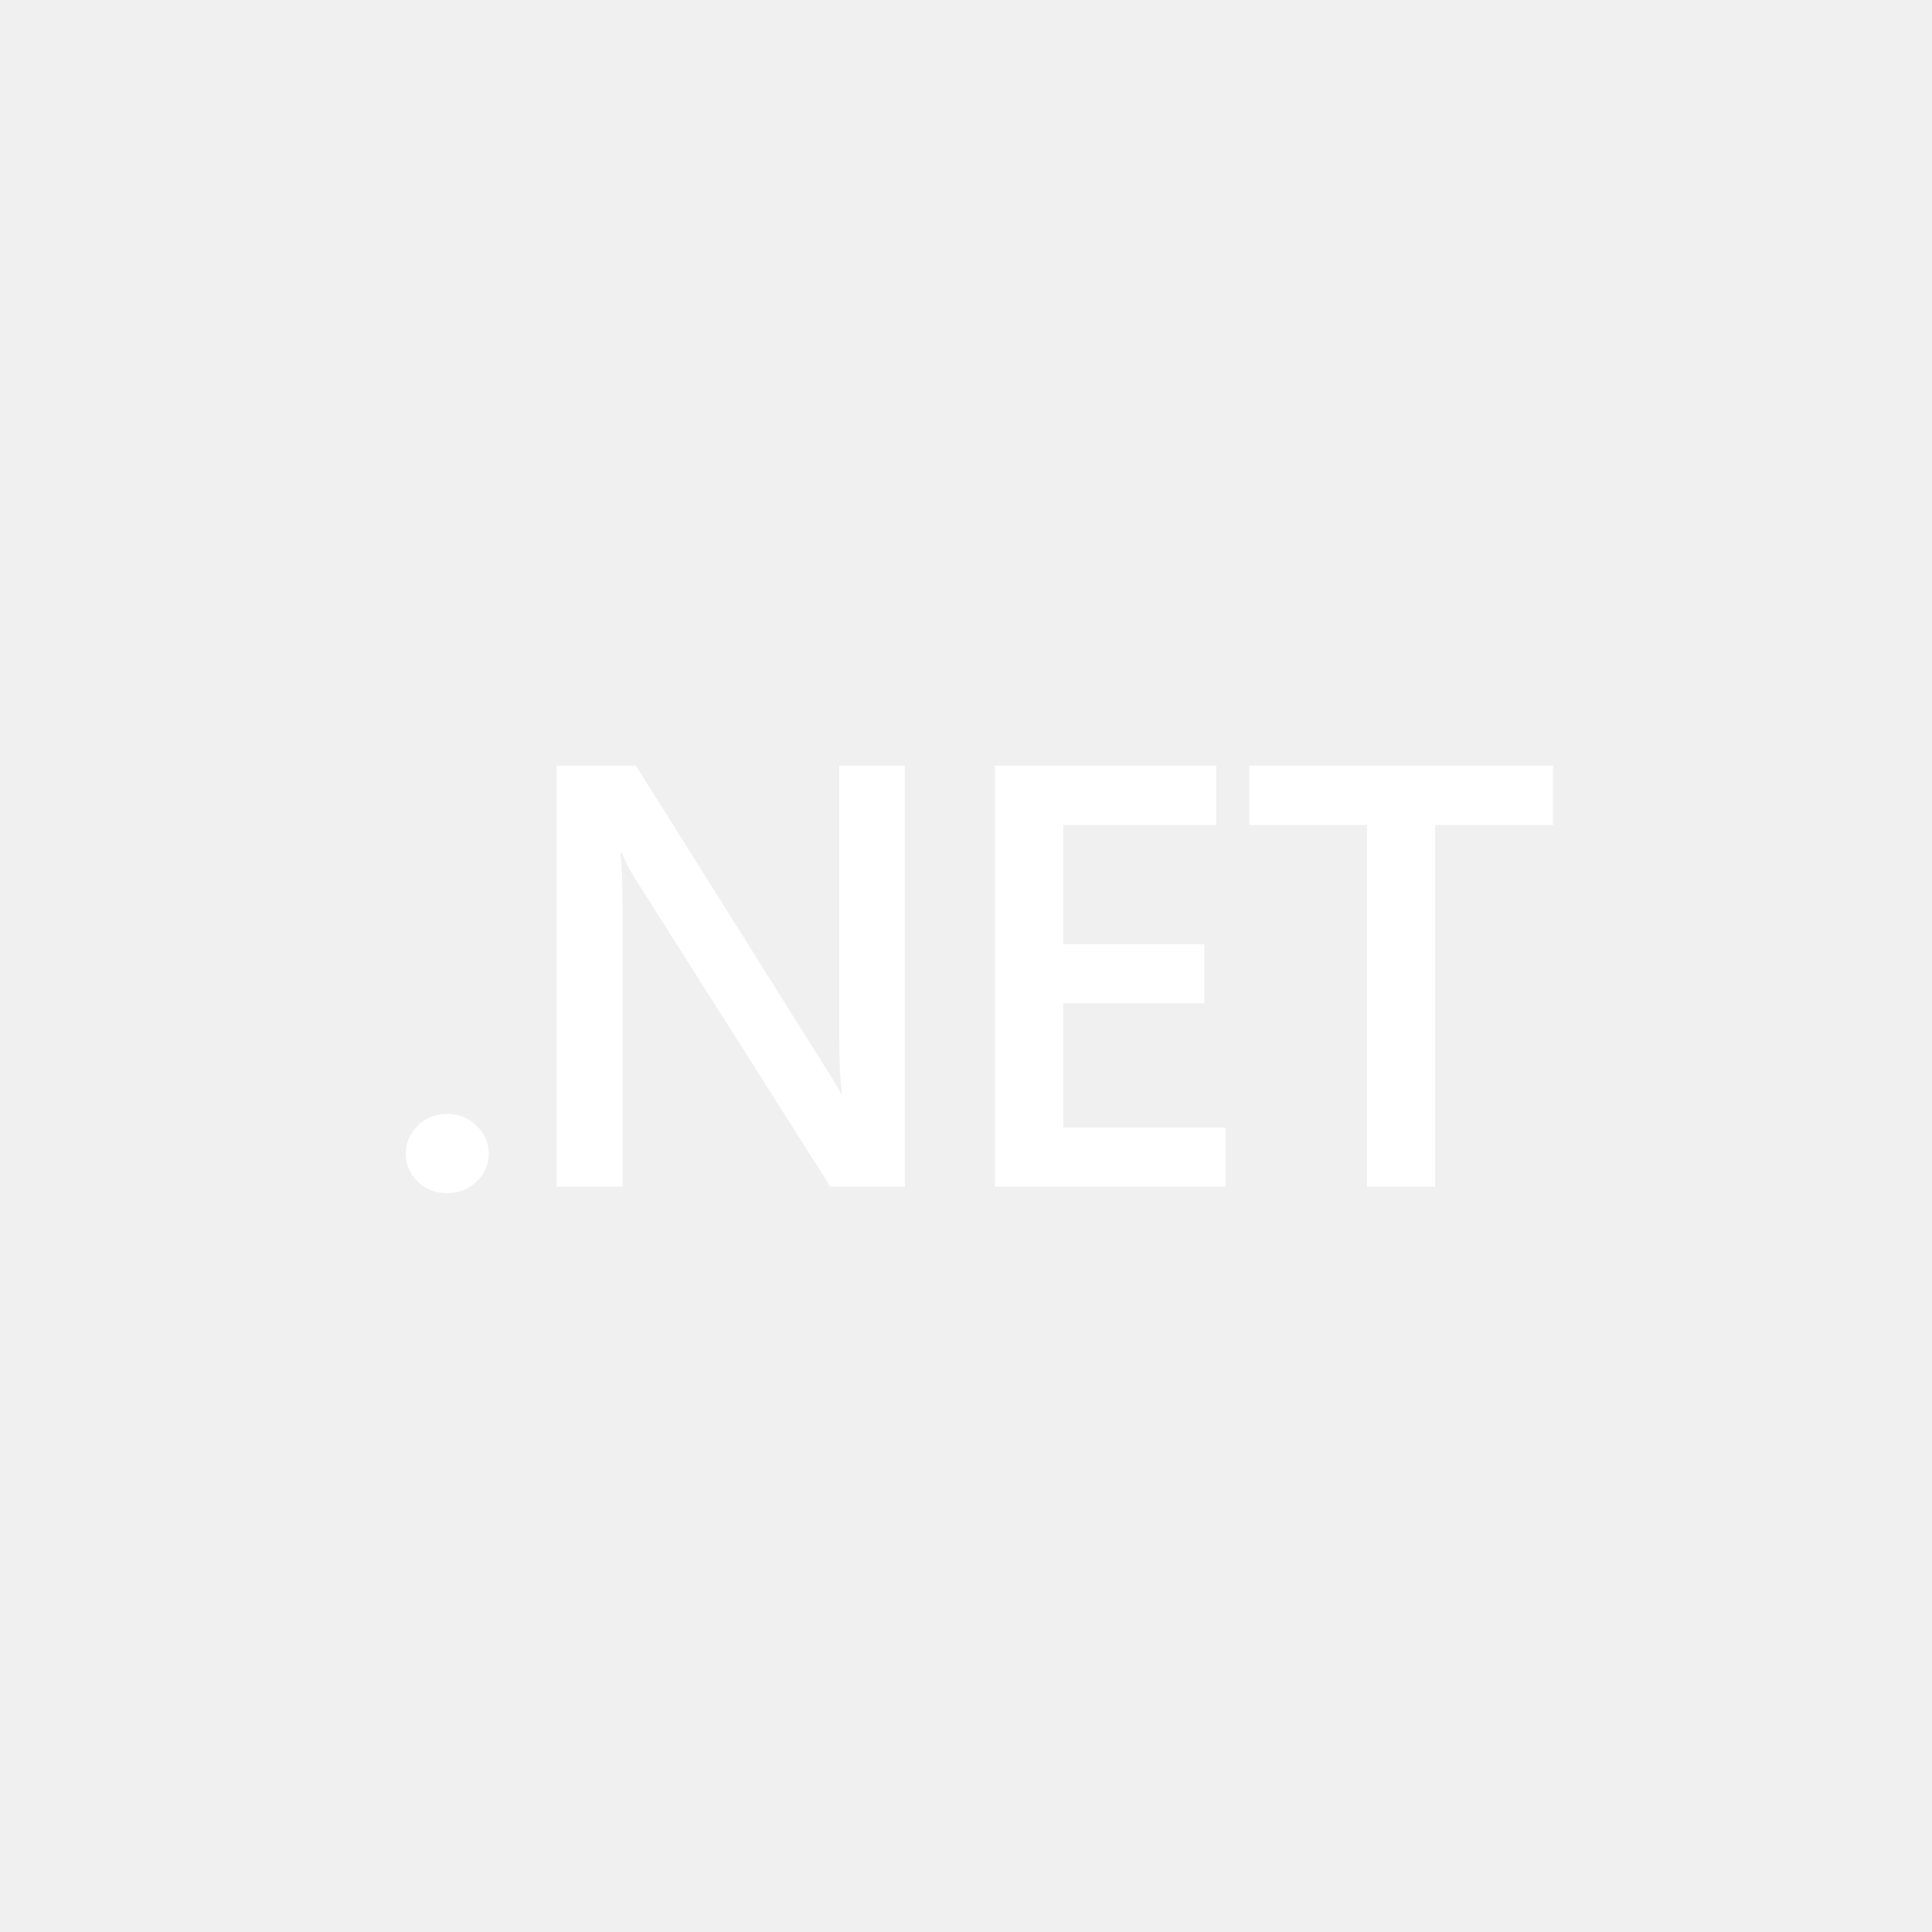
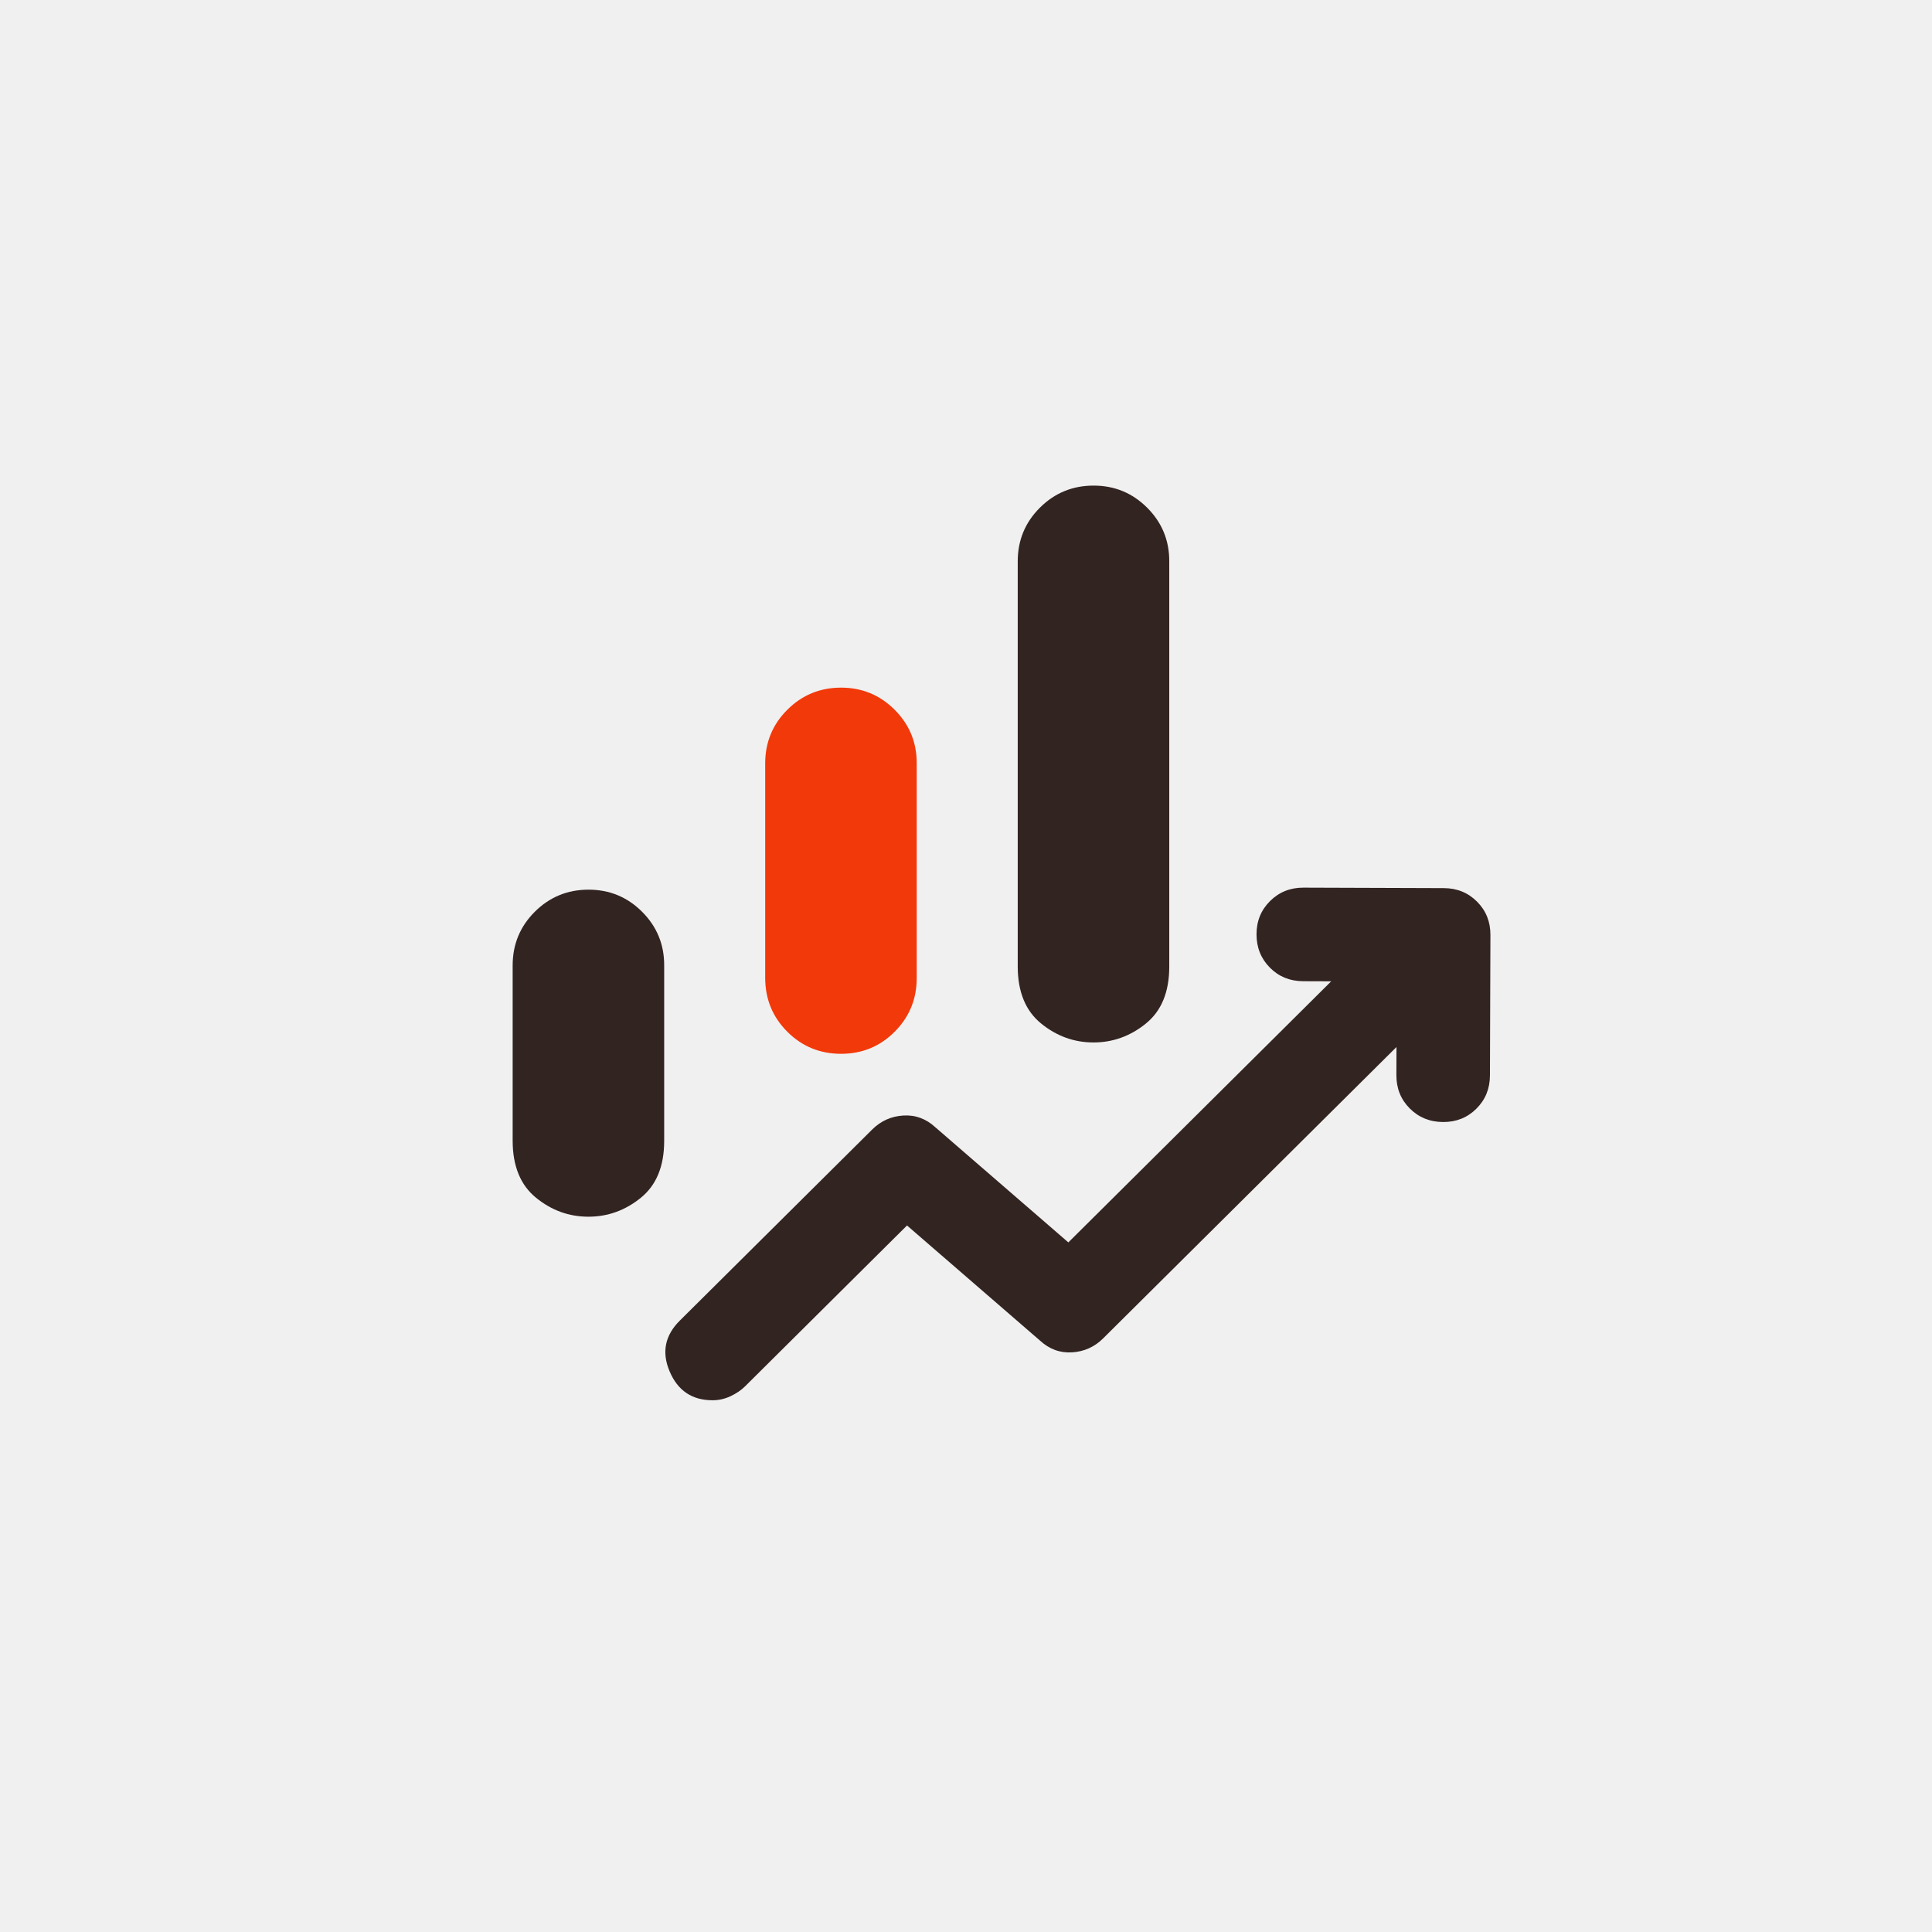
- <svg xmlns="http://www.w3.org/2000/svg" width="456" height="456" viewBox="0 0 456 456" version="1.1" xml:space="preserve" style="fill-rule:evenodd;clip-rule:evenodd;stroke-linejoin:round;stroke-miterlimit:2;">
-   <path d="m 105.5,281.609 c -2.703,0 -5.001,-0.9 -6.893,-2.702 -1.892,-1.848 -2.838,-4.042 -2.838,-6.582 0,-2.587 0.946,-4.804 2.838,-6.652 1.892,-1.848 4.19,-2.772 6.893,-2.772 2.748,0 5.068,0.924 6.96,2.772 1.937,1.848 2.906,4.064 2.906,6.652 0,2.54 -0.968,4.734 -2.906,6.582 -1.892,1.802 -4.212,2.702 -6.96,2.702 z" style="fill:#ffffff;fill-rule:nonzero;stroke-width:0.838" />
-   <path d="M 213.561,280.084 H 195.99 L 149.7,207.054 c -1.171,-1.848 -2.14,-3.765 -2.906,-5.751 h -0.406 c 0.361,2.125 0.541,6.675 0.541,13.65 v 65.132 h -15.543 v -99.36 h 18.719 l 44.737,71.298 c 1.892,2.957 3.109,4.989 3.649,6.098 h 0.27 c -0.45,-2.632 -0.676,-7.09 -0.676,-13.373 v -64.023 h 15.476 z" style="fill:#ffffff;fill-rule:nonzero;stroke-width:0.838" />
-   <path d="m 289.251,280.084 h -54.401 v -99.36 h 52.238 v 13.997 h -36.154 v 28.131 h 33.316 v 13.927 h -33.316 v 29.378 h 38.316 z" style="fill:#ffffff;fill-rule:nonzero;stroke-width:0.838" />
-   <path d="M 366.565,194.721 H 338.722 v 85.363 h -16.084 v -85.363 h -27.775 v -13.997 h 71.701 z" style="fill:#ffffff;fill-rule:nonzero;stroke-width:0.838" />
+ <svg xmlns="http://www.w3.org/2000/svg" width="456" height="456" viewBox="0 0 456 456" fill="none">
+   <path d="M168.114 330.495C163.33 330.479 159.977 328.215 158.056 323.704C156.135 319.192 156.933 315.19 160.449 311.698L205.872 266.58C207.903 264.563 210.347 263.467 213.204 263.293C216.06 263.118 218.586 264.047 220.78 266.079L252.157 293.237L314.199 231.612L307.574 231.59C304.445 231.579 301.828 230.51 299.723 228.383C297.617 226.256 296.566 223.632 296.569 220.511C296.572 217.39 297.641 214.773 299.776 212.66C301.91 210.547 304.534 209.496 307.648 209.506L340.773 209.618C343.901 209.629 346.522 210.698 348.635 212.825C350.748 214.952 351.795 217.576 351.777 220.697L351.666 253.822C351.655 256.95 350.586 259.571 348.459 261.684C346.332 263.797 343.708 264.844 340.587 264.826C337.466 264.808 334.849 263.739 332.736 261.62C330.623 259.5 329.572 256.876 329.582 253.747L329.605 247.122L260.362 315.9C258.331 317.917 255.887 319.013 253.03 319.188C250.174 319.362 247.648 318.433 245.454 316.402L214.077 289.244L175.855 327.209C174.932 328.126 173.781 328.906 172.402 329.549C171.023 330.192 169.594 330.507 168.114 330.495Z" fill="#322421" />
+   <path d="M121 227.865V269.29C121.016 275.251 122.856 279.721 126.519 282.701C130.183 285.682 134.304 287.172 138.882 287.172C143.459 287.172 147.584 285.682 151.256 282.701C154.927 279.721 156.763 275.251 156.763 269.29V227.865C156.779 222.913 155.043 218.693 151.554 215.204C148.065 211.715 143.841 209.975 138.882 209.983C133.922 209.991 129.702 211.731 126.221 215.204C122.74 218.677 121 222.897 121 227.865Z" fill="#322421" />
+   <path d="M240.21 132.496V228.162C240.226 234.123 242.066 238.593 245.73 241.574C249.394 244.554 253.514 246.044 258.092 246.044C262.67 246.044 266.794 244.554 270.466 241.574C274.138 238.593 275.974 234.123 275.974 228.162V132.496C275.99 127.545 274.253 123.325 270.764 119.836C267.275 116.347 263.051 114.607 258.092 114.615C253.133 114.622 248.913 116.363 245.432 119.836C241.951 123.309 240.21 127.529 240.21 132.496Z" fill="#322421" />
+   <path d="M180.605 180.18V230.845C180.621 235.828 182.362 240.052 185.827 243.517C189.292 246.982 193.512 248.718 198.487 248.726C203.462 248.734 207.686 246.998 211.159 243.517C214.632 240.036 216.368 235.812 216.368 230.845V180.18C216.384 175.229 214.648 171.009 211.159 167.52C207.67 164.031 203.446 162.291 198.487 162.299C193.528 162.307 189.308 164.047 185.827 167.52C182.346 170.993 180.605 175.213 180.605 180.18Z" fill="#F2390A" />
</svg>
